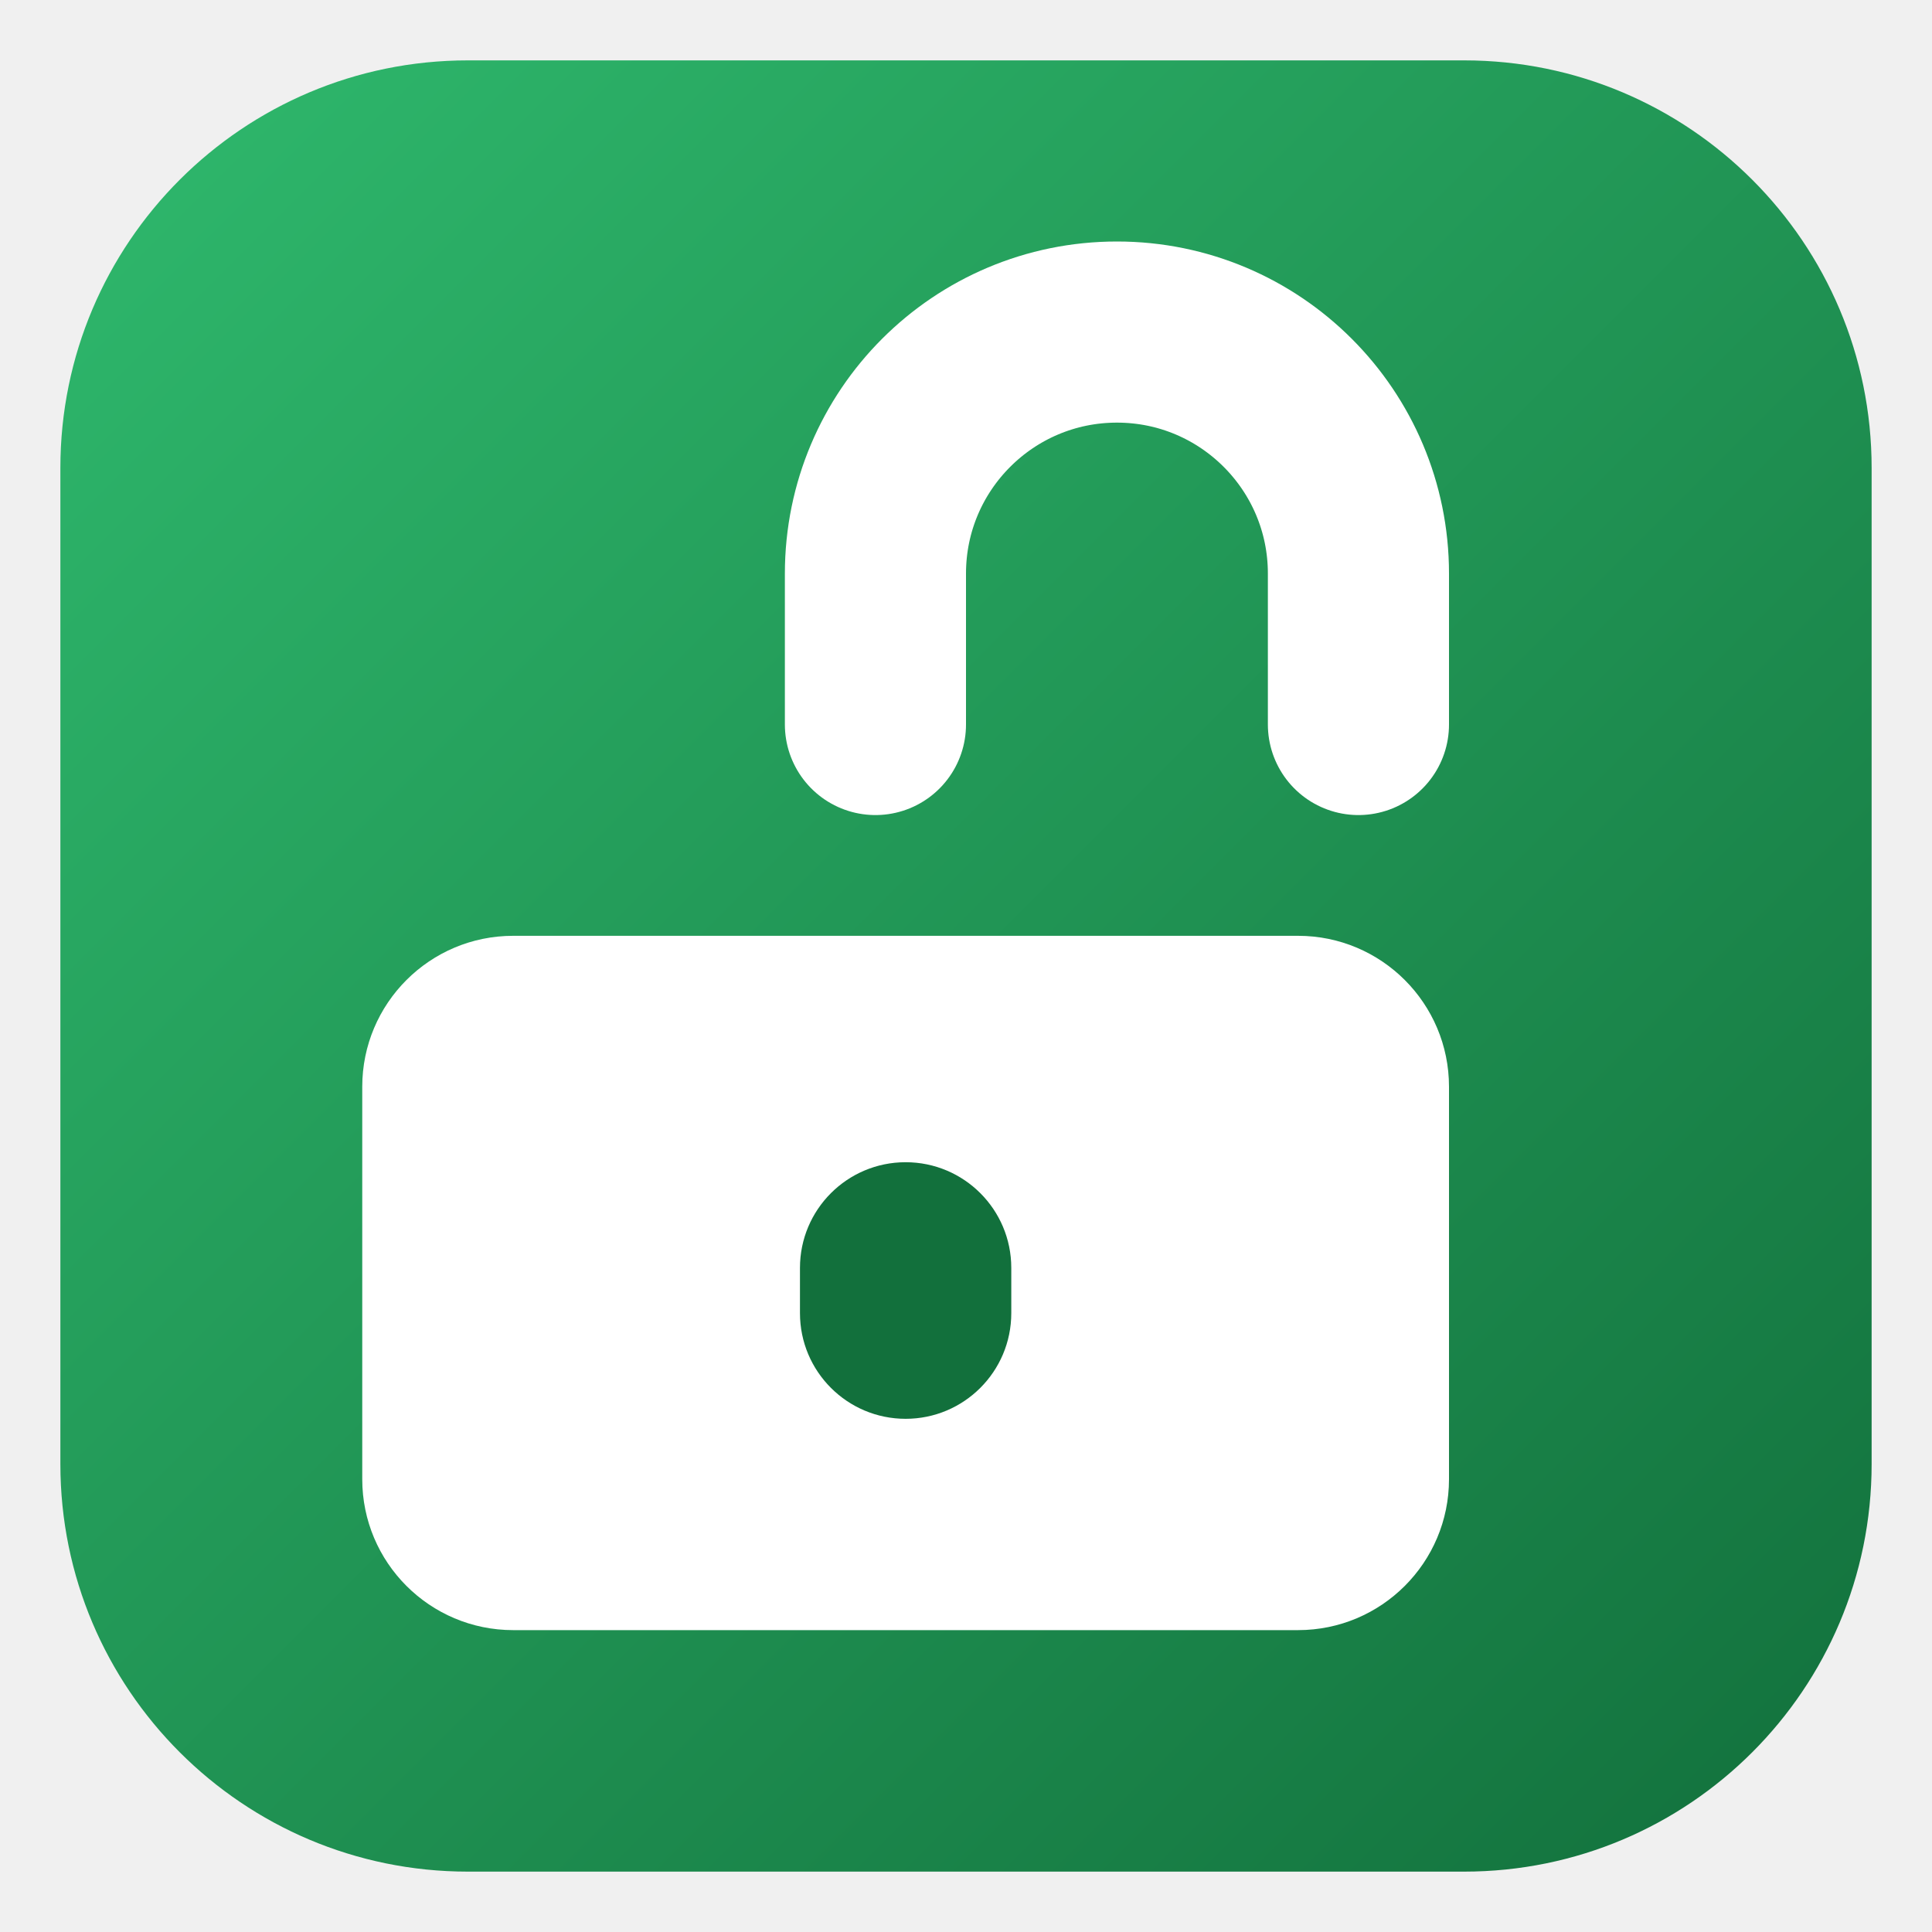
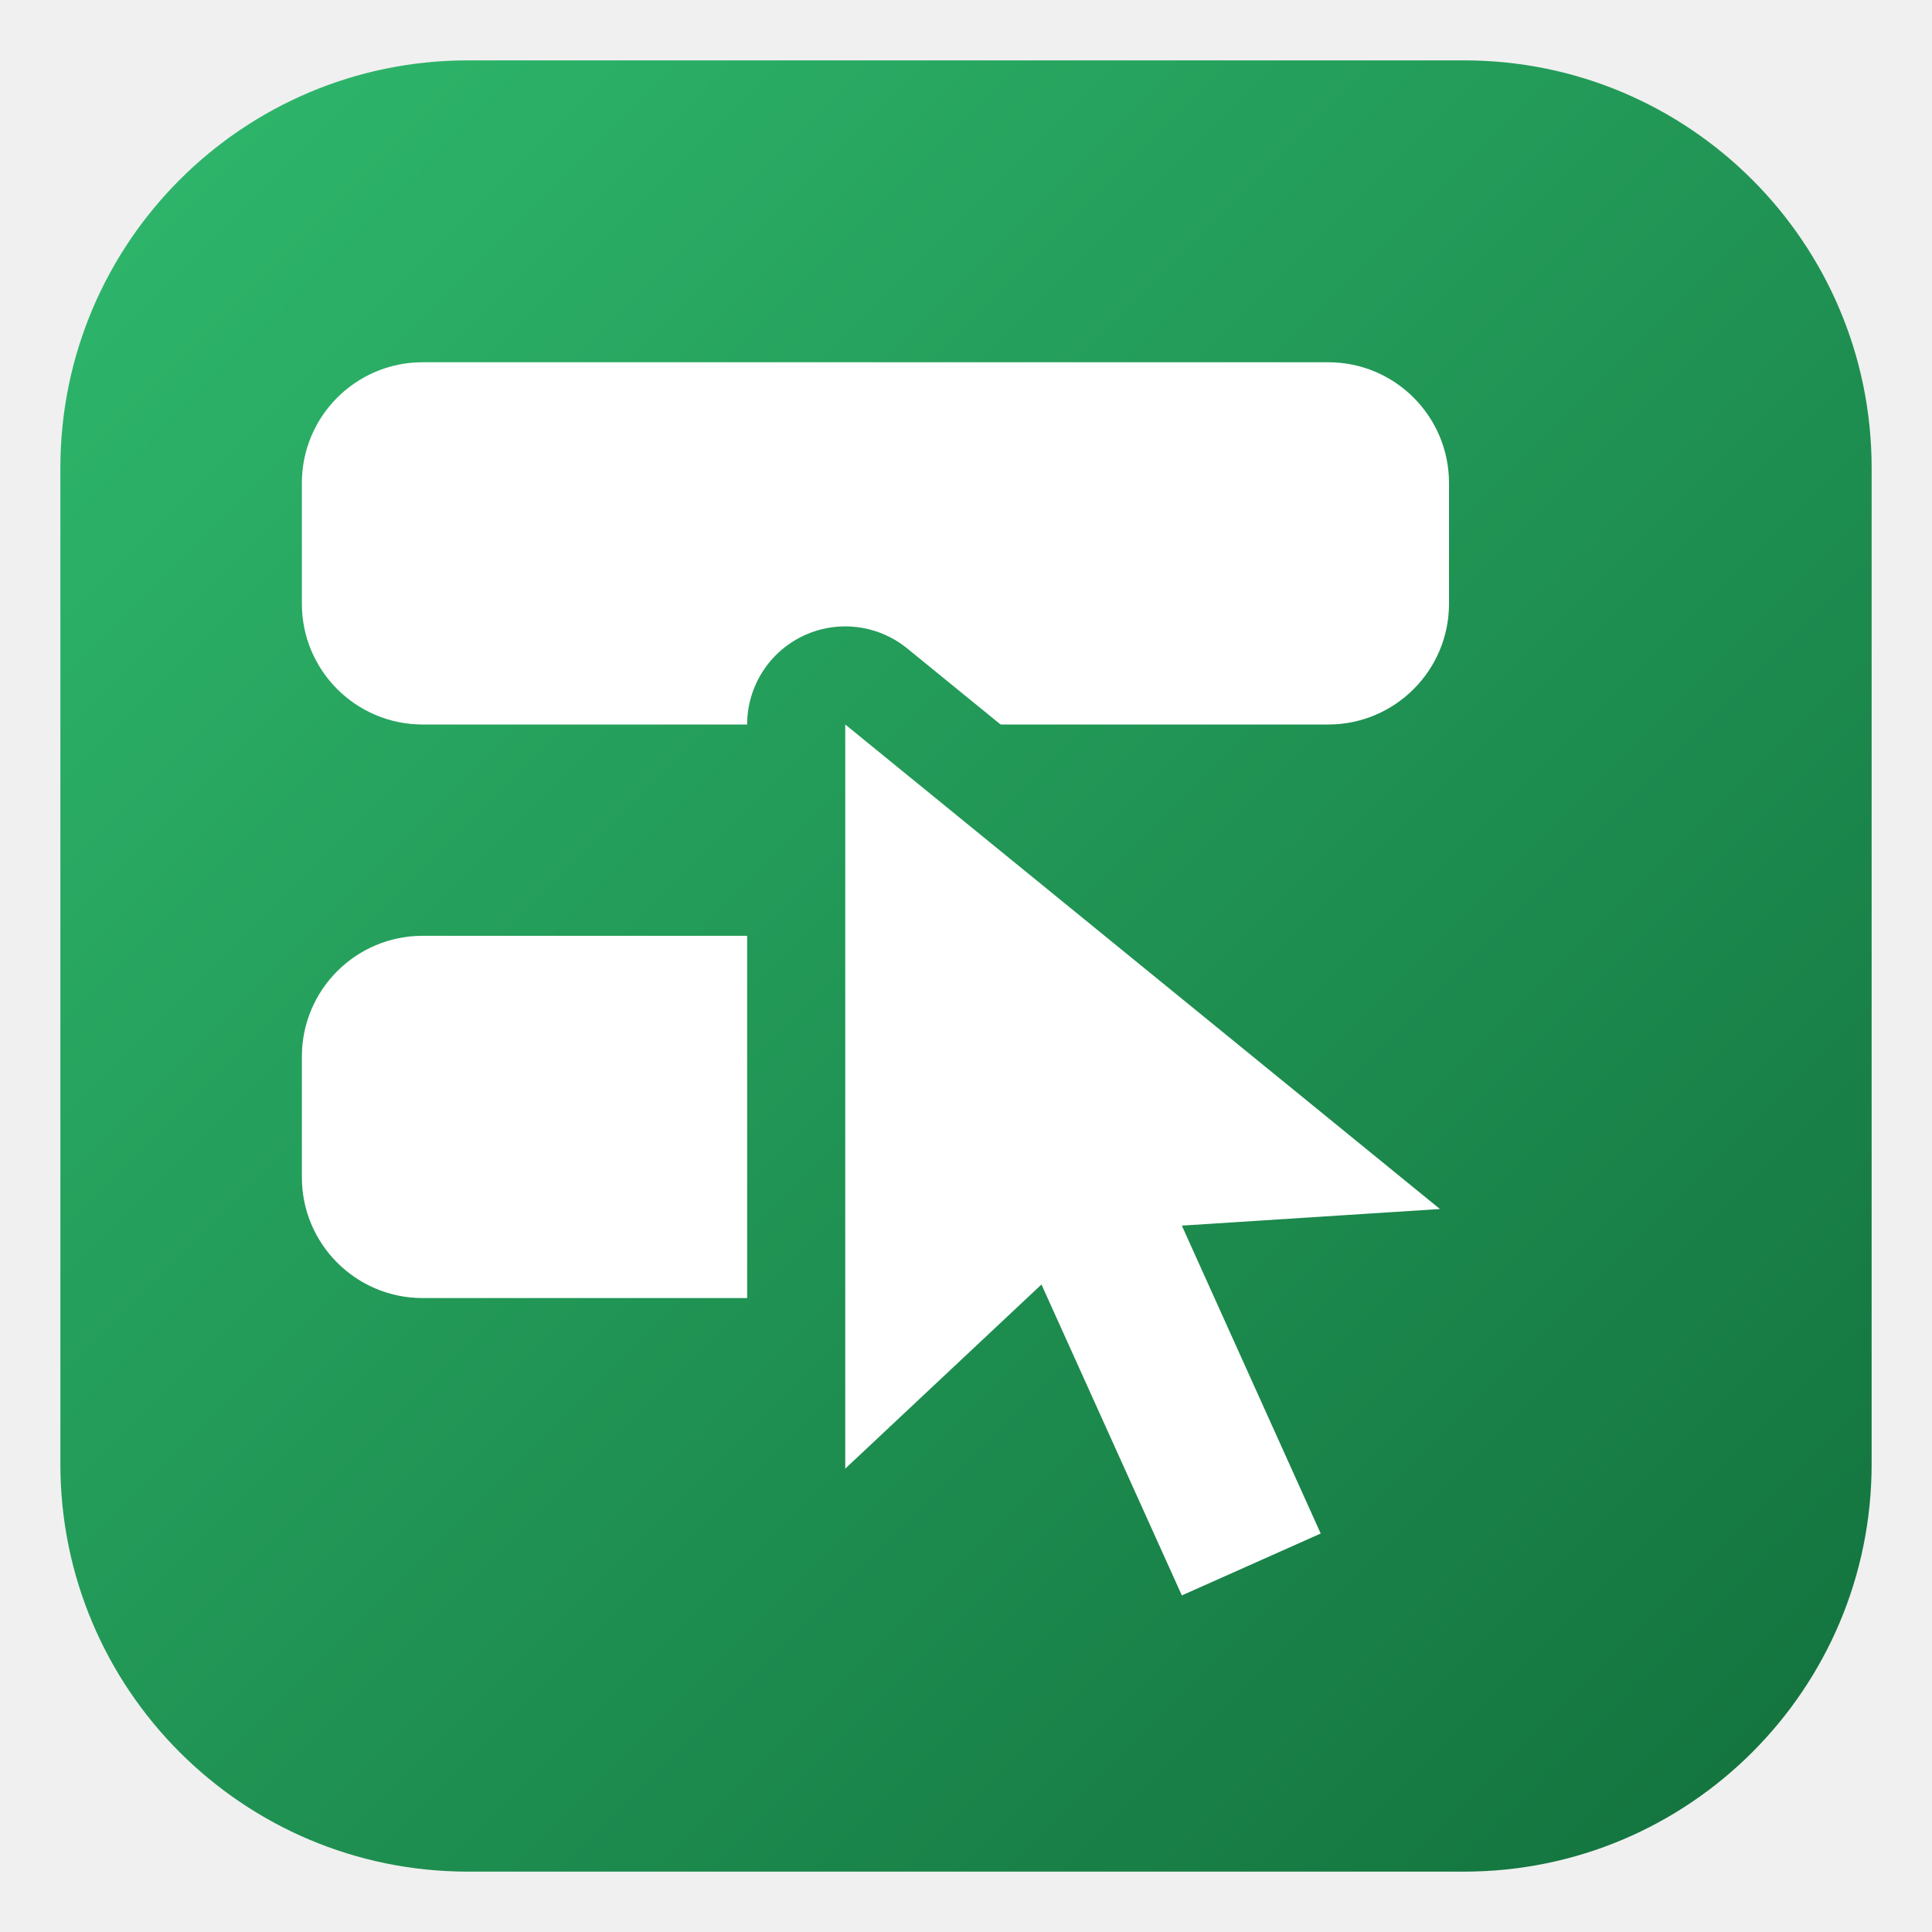
<svg xmlns="http://www.w3.org/2000/svg" viewBox="0 0 128 128" width="128" height="128">
  <defs>
-     <linearGradient id="tileSmall" x1="0" y1="0" x2="1" y2="1">
+     <linearGradient id="tileSmall" gradientUnits="userSpaceOnUse" x1="4" y1="4" x2="124" y2="124">
      <stop offset="0" stop-color="#2fb96d" />
      <stop offset="1" stop-color="#12703c" />
    </linearGradient>
  </defs>
  <rect x="4" y="4" width="120" height="120" rx="27" fill="url(#tileSmall)" />
-   <path d="M58 48 V38 a16 16 0 0 1 32 0 V48" fill="none" stroke="#ffffff" stroke-width="12" stroke-linecap="round" />
-   <rect x="24" y="62" width="72" height="46" rx="10" fill="#ffffff" />
-   <rect x="53" y="77" width="14" height="17" rx="7" fill="#12703c" />
+   <rect x="20" y="24" width="76" height="24" rx="8" fill="#ffffff" />
+   <rect x="20" y="62" width="48" height="24" rx="8" fill="#ffffff" />
+   <path d="M56 48 L56 97.3 L69 85.1 L78.3 105.7 L87.5 101.6 L78.3 81.2 L95.4 80.1 Z" fill="none" stroke="url(#tileSmall)" stroke-width="13" stroke-linejoin="round" />
+   <path d="M56 48 L56 97.3 L69 85.1 L78.3 105.7 L87.5 101.6 L78.3 81.2 L95.4 80.1 Z" fill="#ffffff" />
</svg>
